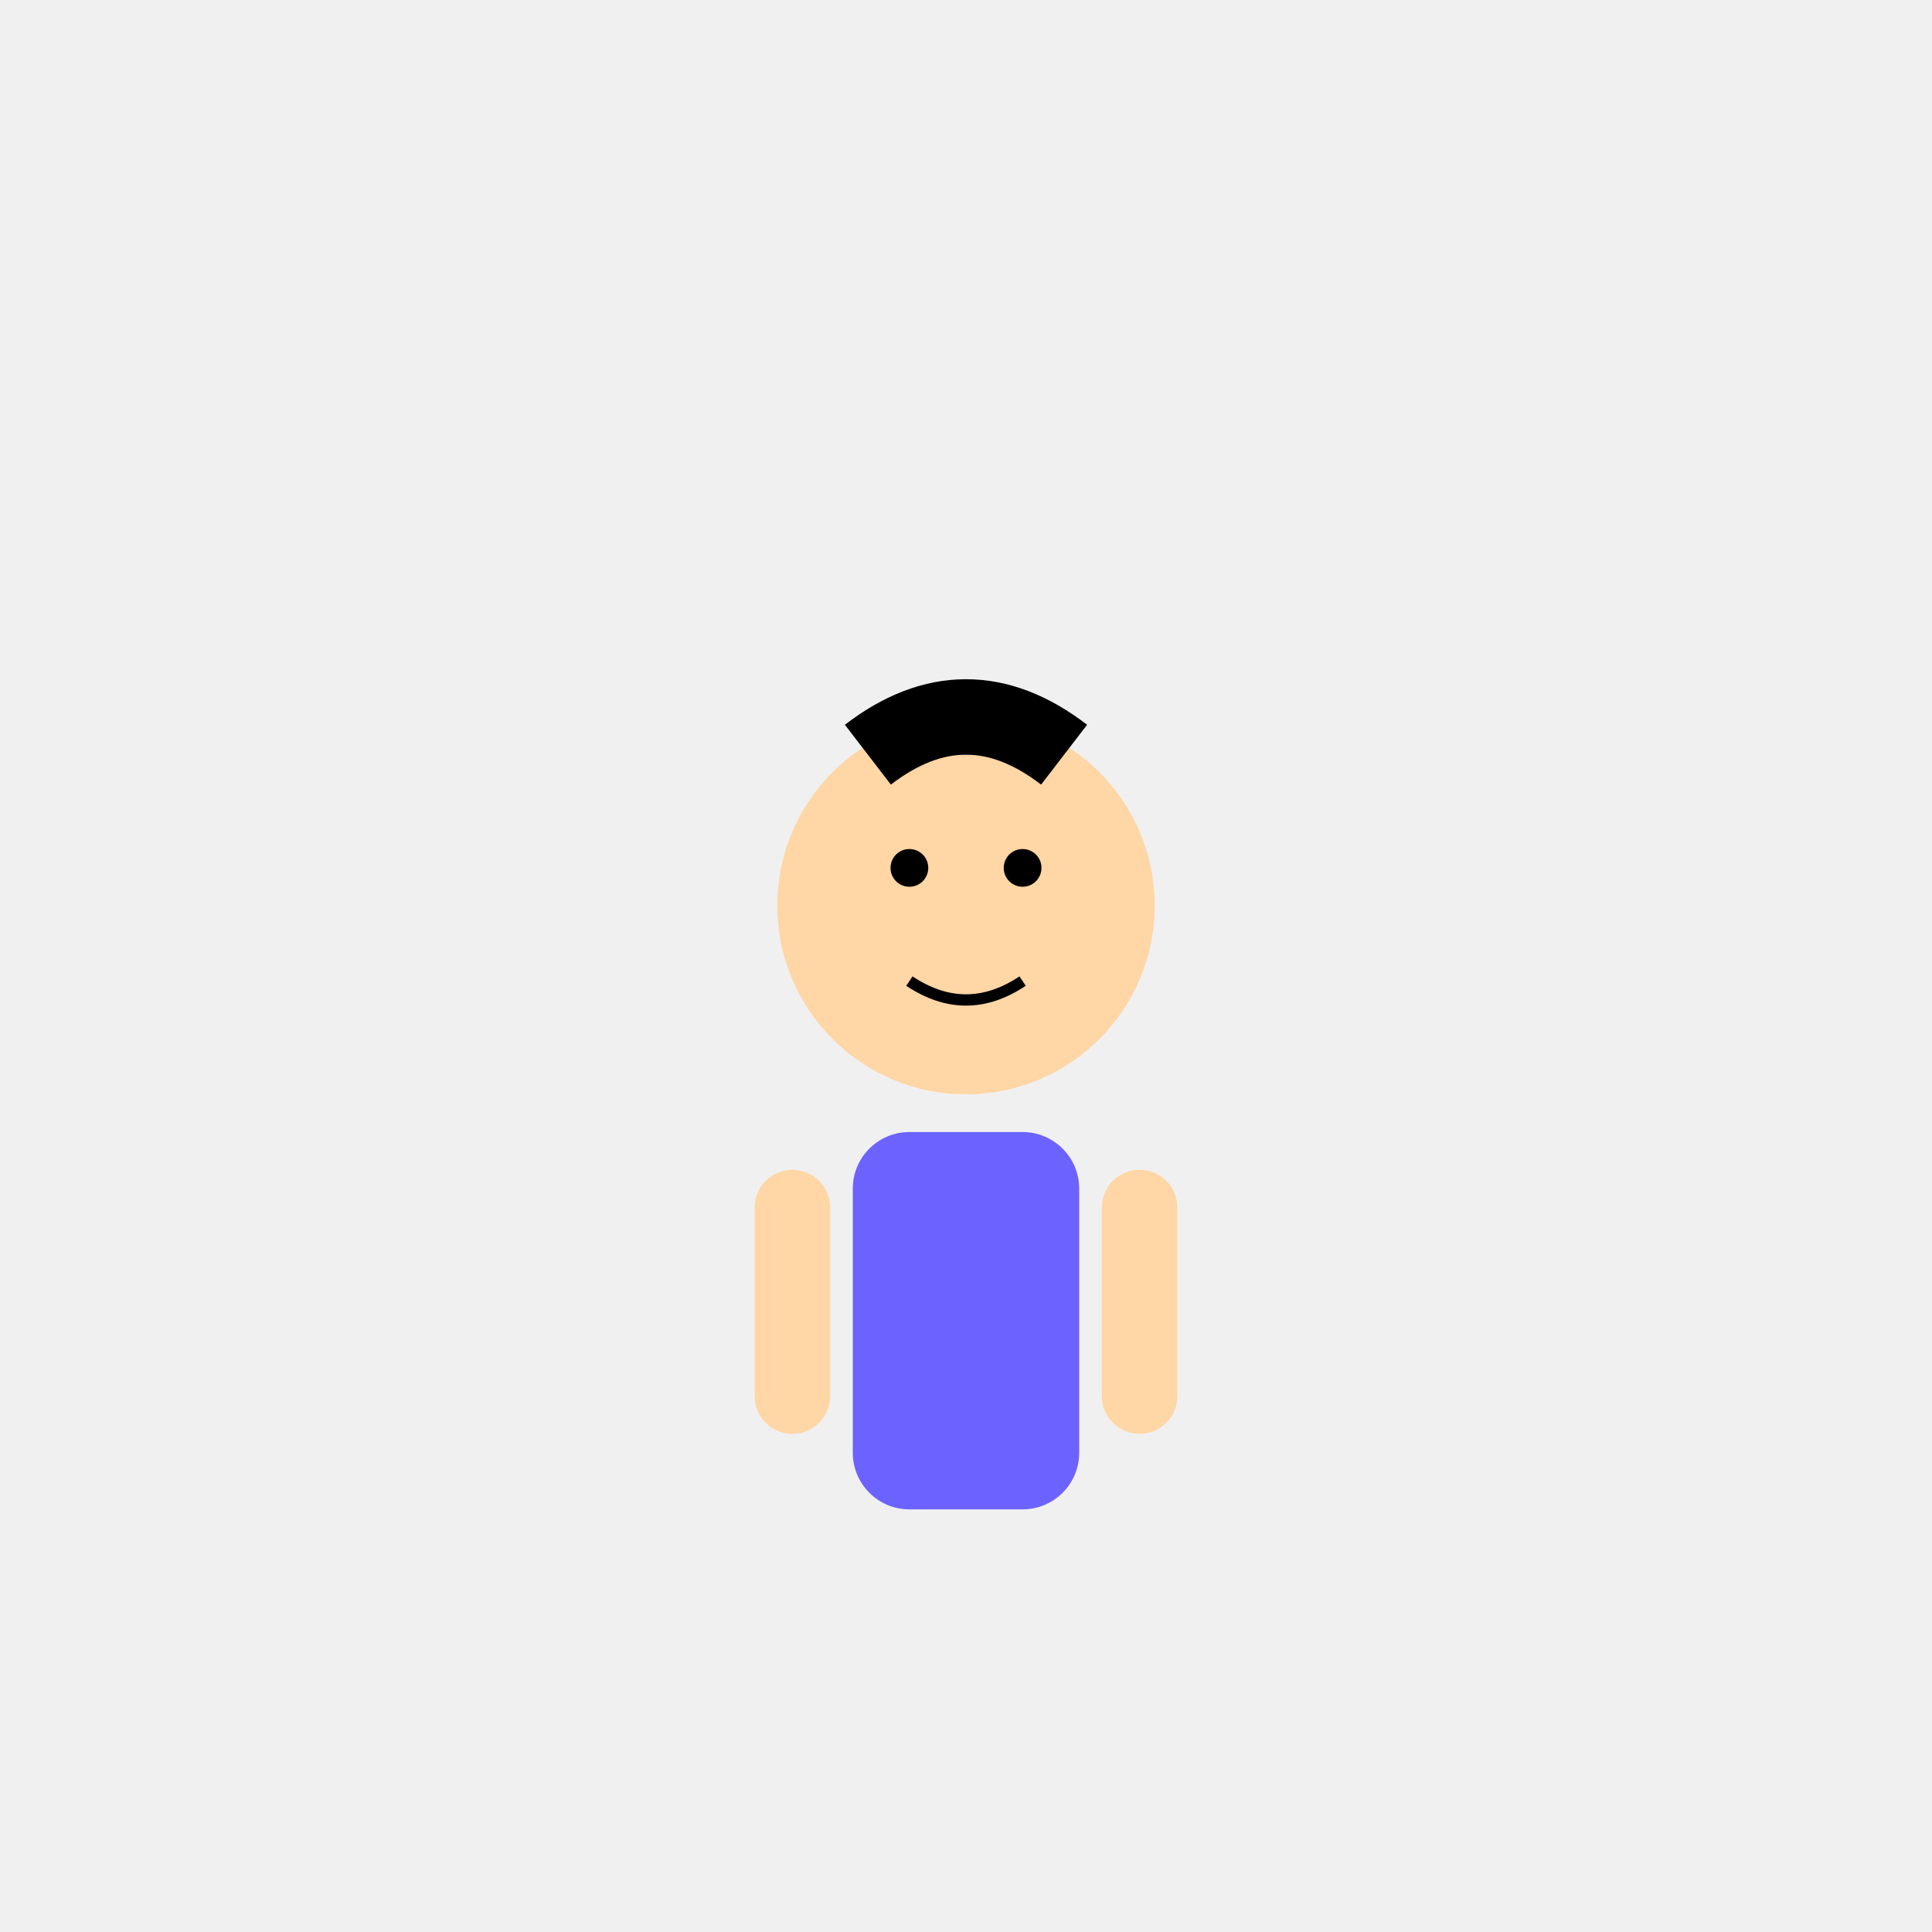
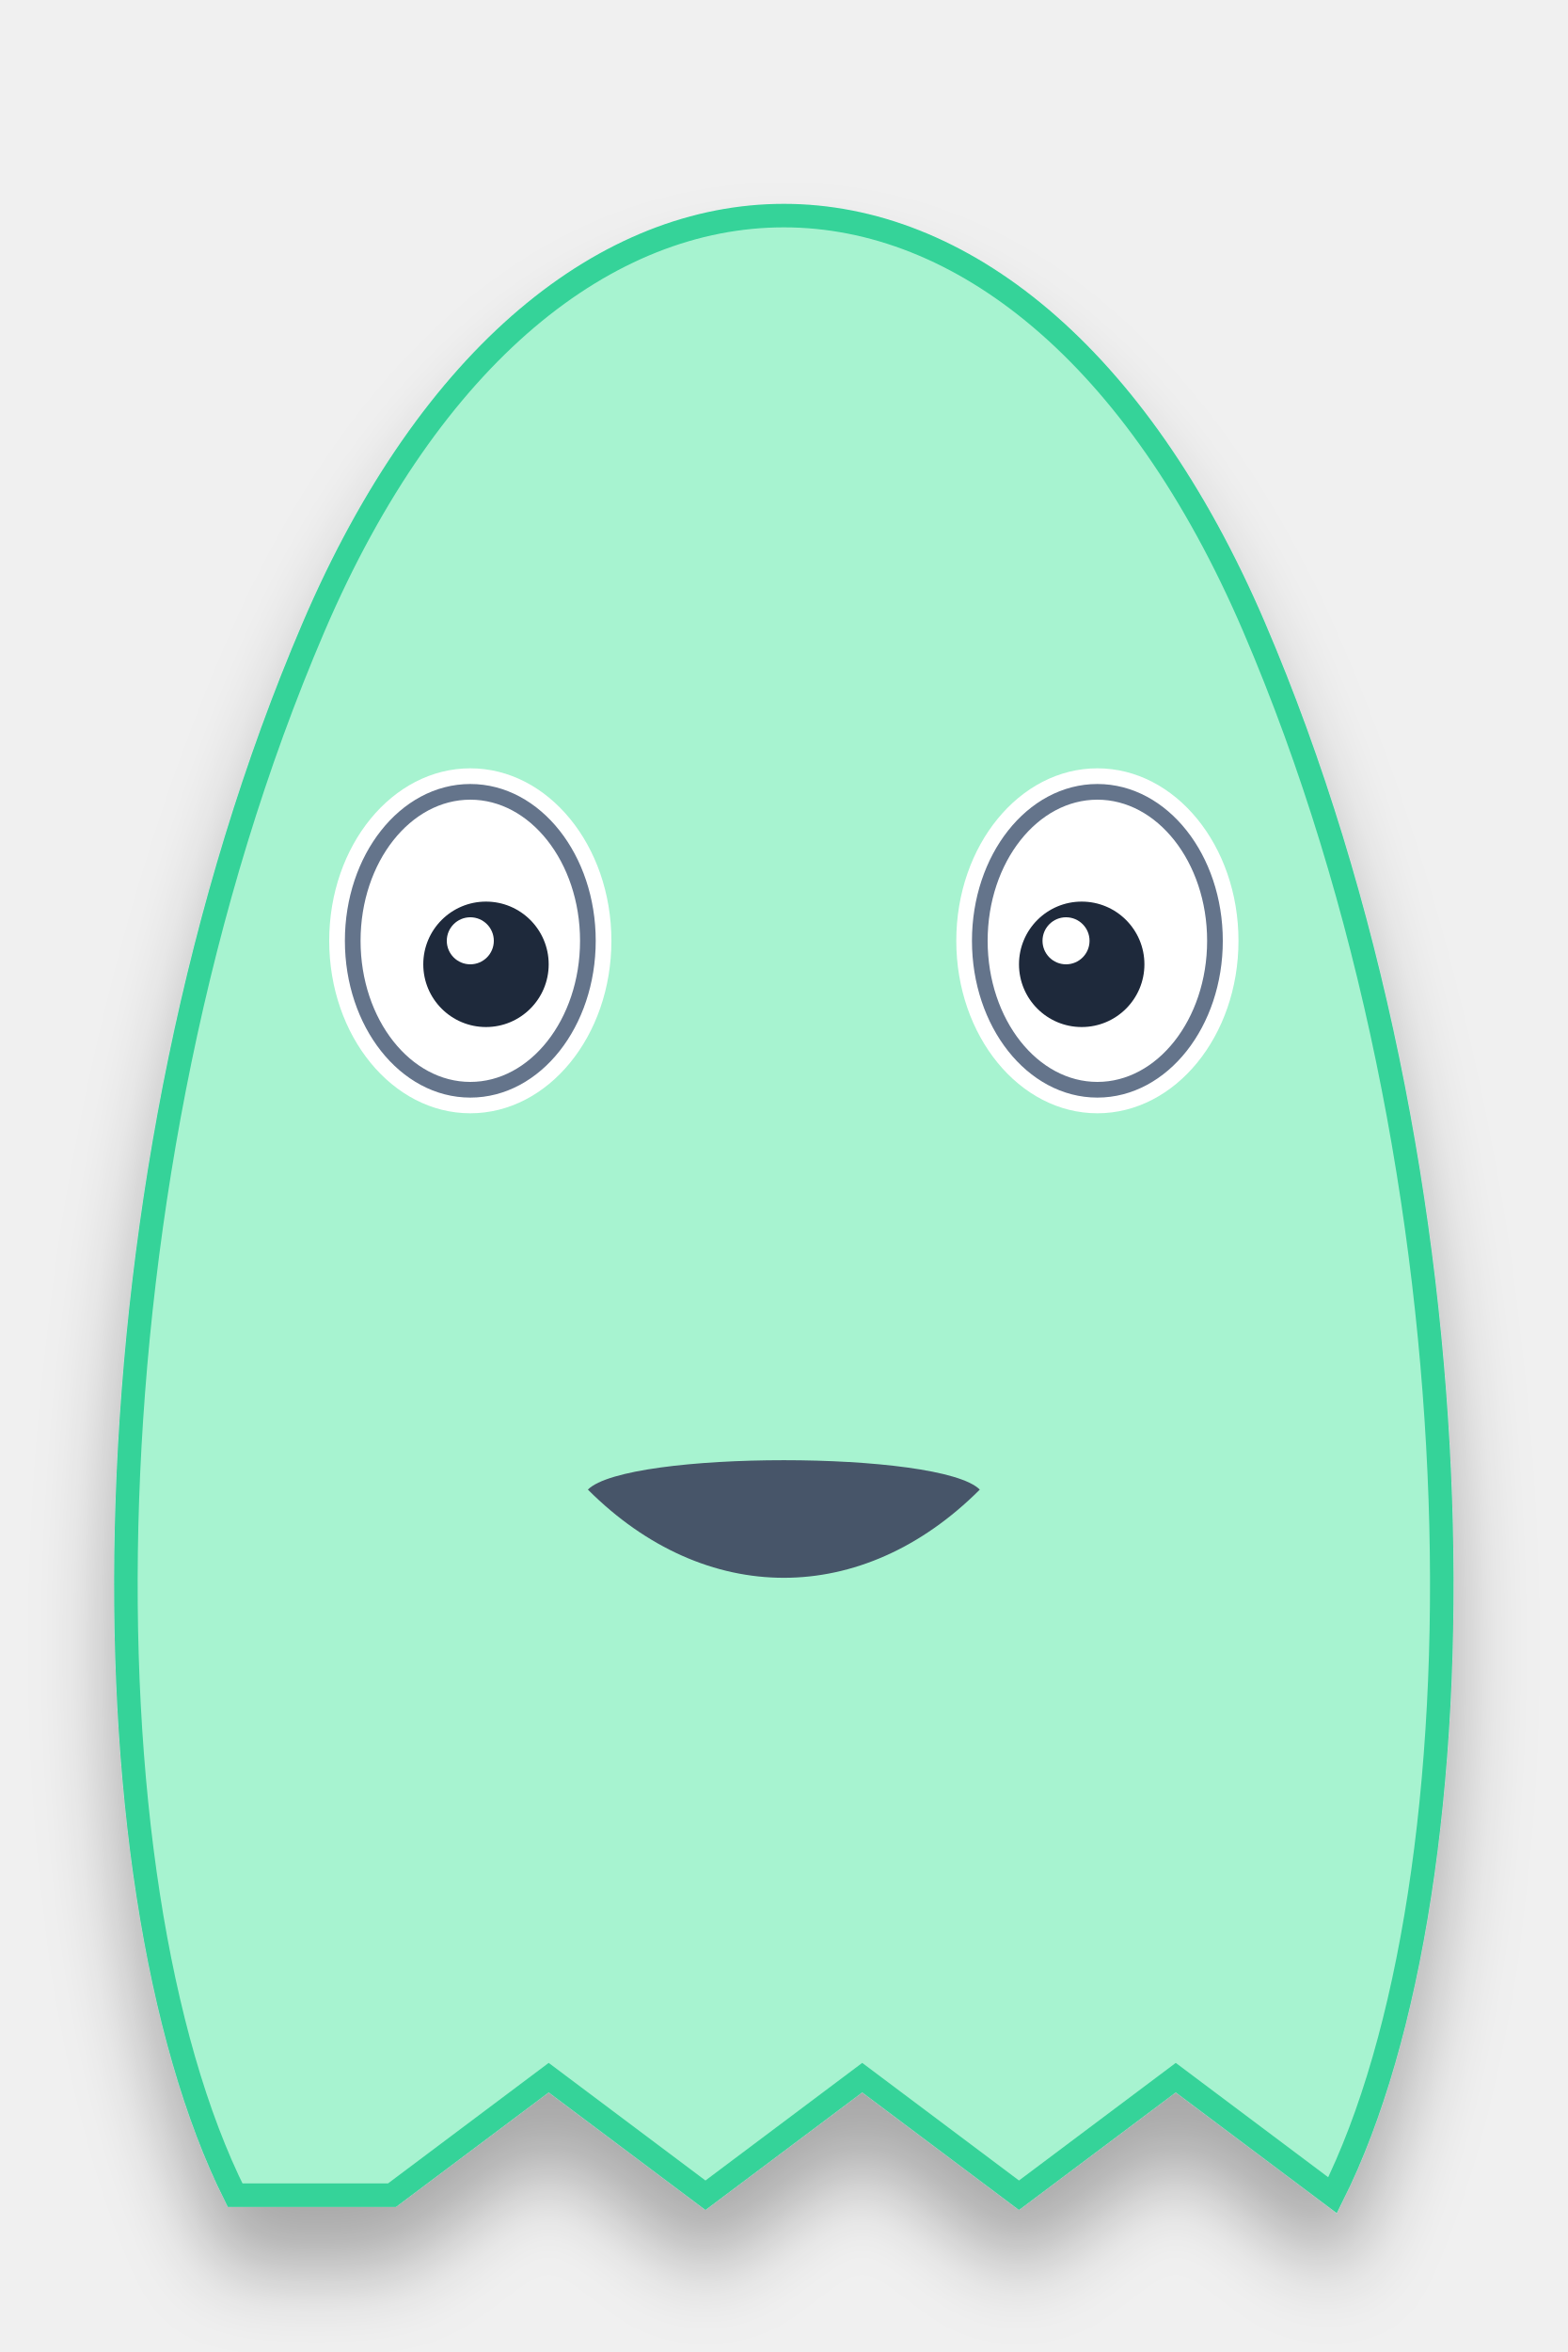
- <svg xmlns="http://www.w3.org/2000/svg" width="512" height="512" viewBox="0 0 512 512">
-   <rect id="body" x="226" y="300" width="60" height="100" rx="15" fill="#6C63FF" />
-   <g id="head_group">
-     <circle id="head" cx="256" cy="240" r="50" fill="#FFD6A5" />
-     <path d="M230 200 Q256 180 282 200" stroke="#000" stroke-width="20" fill="#6C63FF" />
-     <g id="eyes_open">
-       <circle id="eye_left_open" cx="241" cy="230" r="5" fill="#000" />
-       <circle id="eye_right_open" cx="271" cy="230" r="5" fill="#000" />
+ <svg xmlns="http://www.w3.org/2000/svg" width="200" height="300" viewBox="0 0 200 300">
+   <defs>
+     <filter id="shadow" x="-50%" y="-50%" width="200%" height="200%">
+       <feDropShadow dx="0" dy="8" stdDeviation="5" flood-color="#000000" flood-opacity="0.3" />
+     </filter>
+   </defs>
+   <g id="ghost-character" transform="translate(0, 0)">
+     <g id="body" style="transform-origin: bottom;" filter="url(#shadow)">
+       <path d="M 30,280 C 10,240 10,150 40,80 C 70,10 130,10 160,80 C 190,150 190,240 170,280 L 150,265 L 130,280 L 110,265 L 90,280 L 70,265 L 50,280 Z" fill="#A7F3D0" stroke="#34D399" stroke-width="3" />
    </g>
-     <g id="eyes_closed" display="none">
-       <path id="eye_left_closed" d="M231 230 Q241 235 251 230" stroke="#000" stroke-width="2" fill="none" />
-       <path id="eye_right_closed" d="M261 230 Q271 235 281 230" stroke="#000" stroke-width="2" fill="none" />
+     <g id="eyes" style="transform-origin: center;">
+       <g id="left-eye" transform="translate(60, 120)">
+         <ellipse cx="0" cy="0" rx="18" ry="22" fill="white" />
+         <ellipse cx="0" cy="0" rx="15" ry="19" fill="white" stroke="#64748B" stroke-width="2" />
+         <circle cx="2" cy="3" r="8" fill="#1E293B" />
+         <circle cx="0" cy="0" r="3" fill="white" />
+       </g>
+       <g id="right-eye" transform="translate(140, 120)">
+         <ellipse cx="0" cy="0" rx="18" ry="22" fill="white" />
+         <ellipse cx="0" cy="0" rx="15" ry="19" fill="white" stroke="#64748B" stroke-width="2" />
+         <circle cx="-2" cy="3" r="8" fill="#1E293B" />
+         <circle cx="-4" cy="0" r="3" fill="white" />
+       </g>
    </g>
-     <path id="mouth" d="M241 260 Q256 270 271 260" stroke="#000" stroke-width="3" fill="none" />
+     <g id="mouth-group" transform="translate(100, 190)">
+       <path id="mouth" d="M -25,0 C -10,15 10,15 25,0 C 20,-5 -20,-5 -25,0 Z" fill="#475569" style="transform-origin: center;" />
+     </g>
  </g>
-   <rect id="arm_left" x="200" y="310" width="20" height="70" rx="10" fill="#FFD6A5" />
-   <rect id="arm_right" x="292" y="310" width="20" height="70" rx="10" fill="#FFD6A5" />
</svg>
